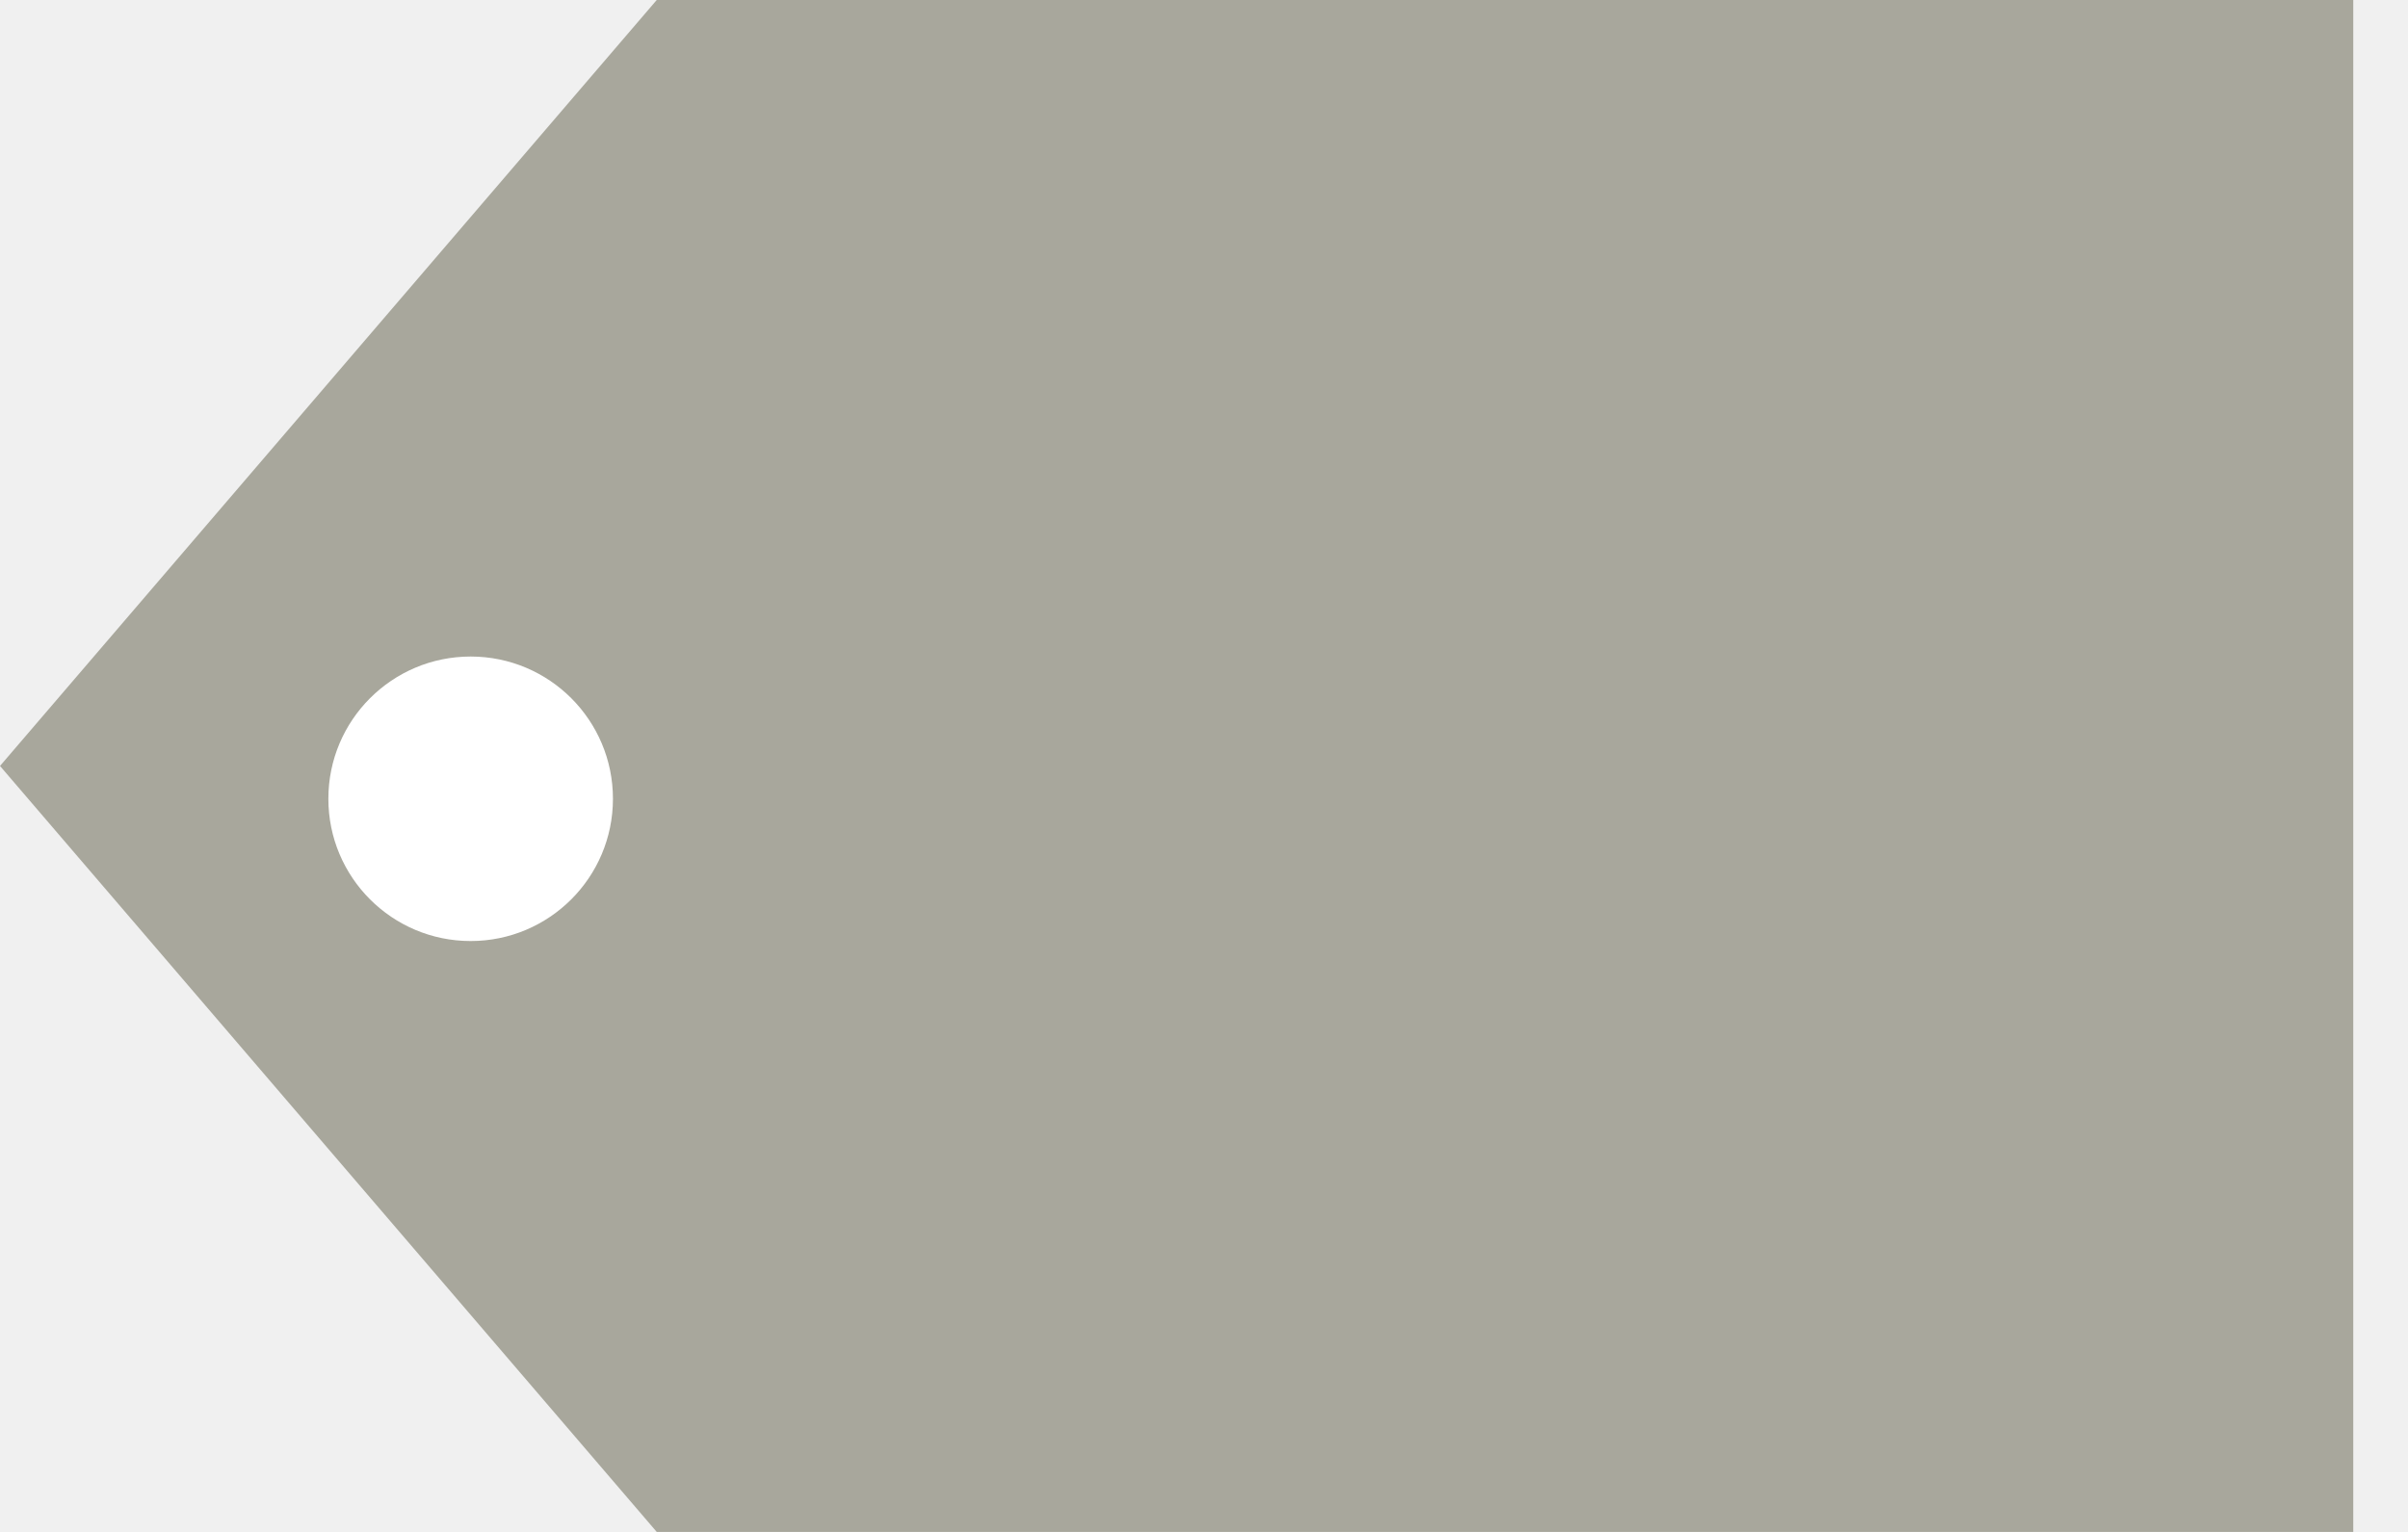
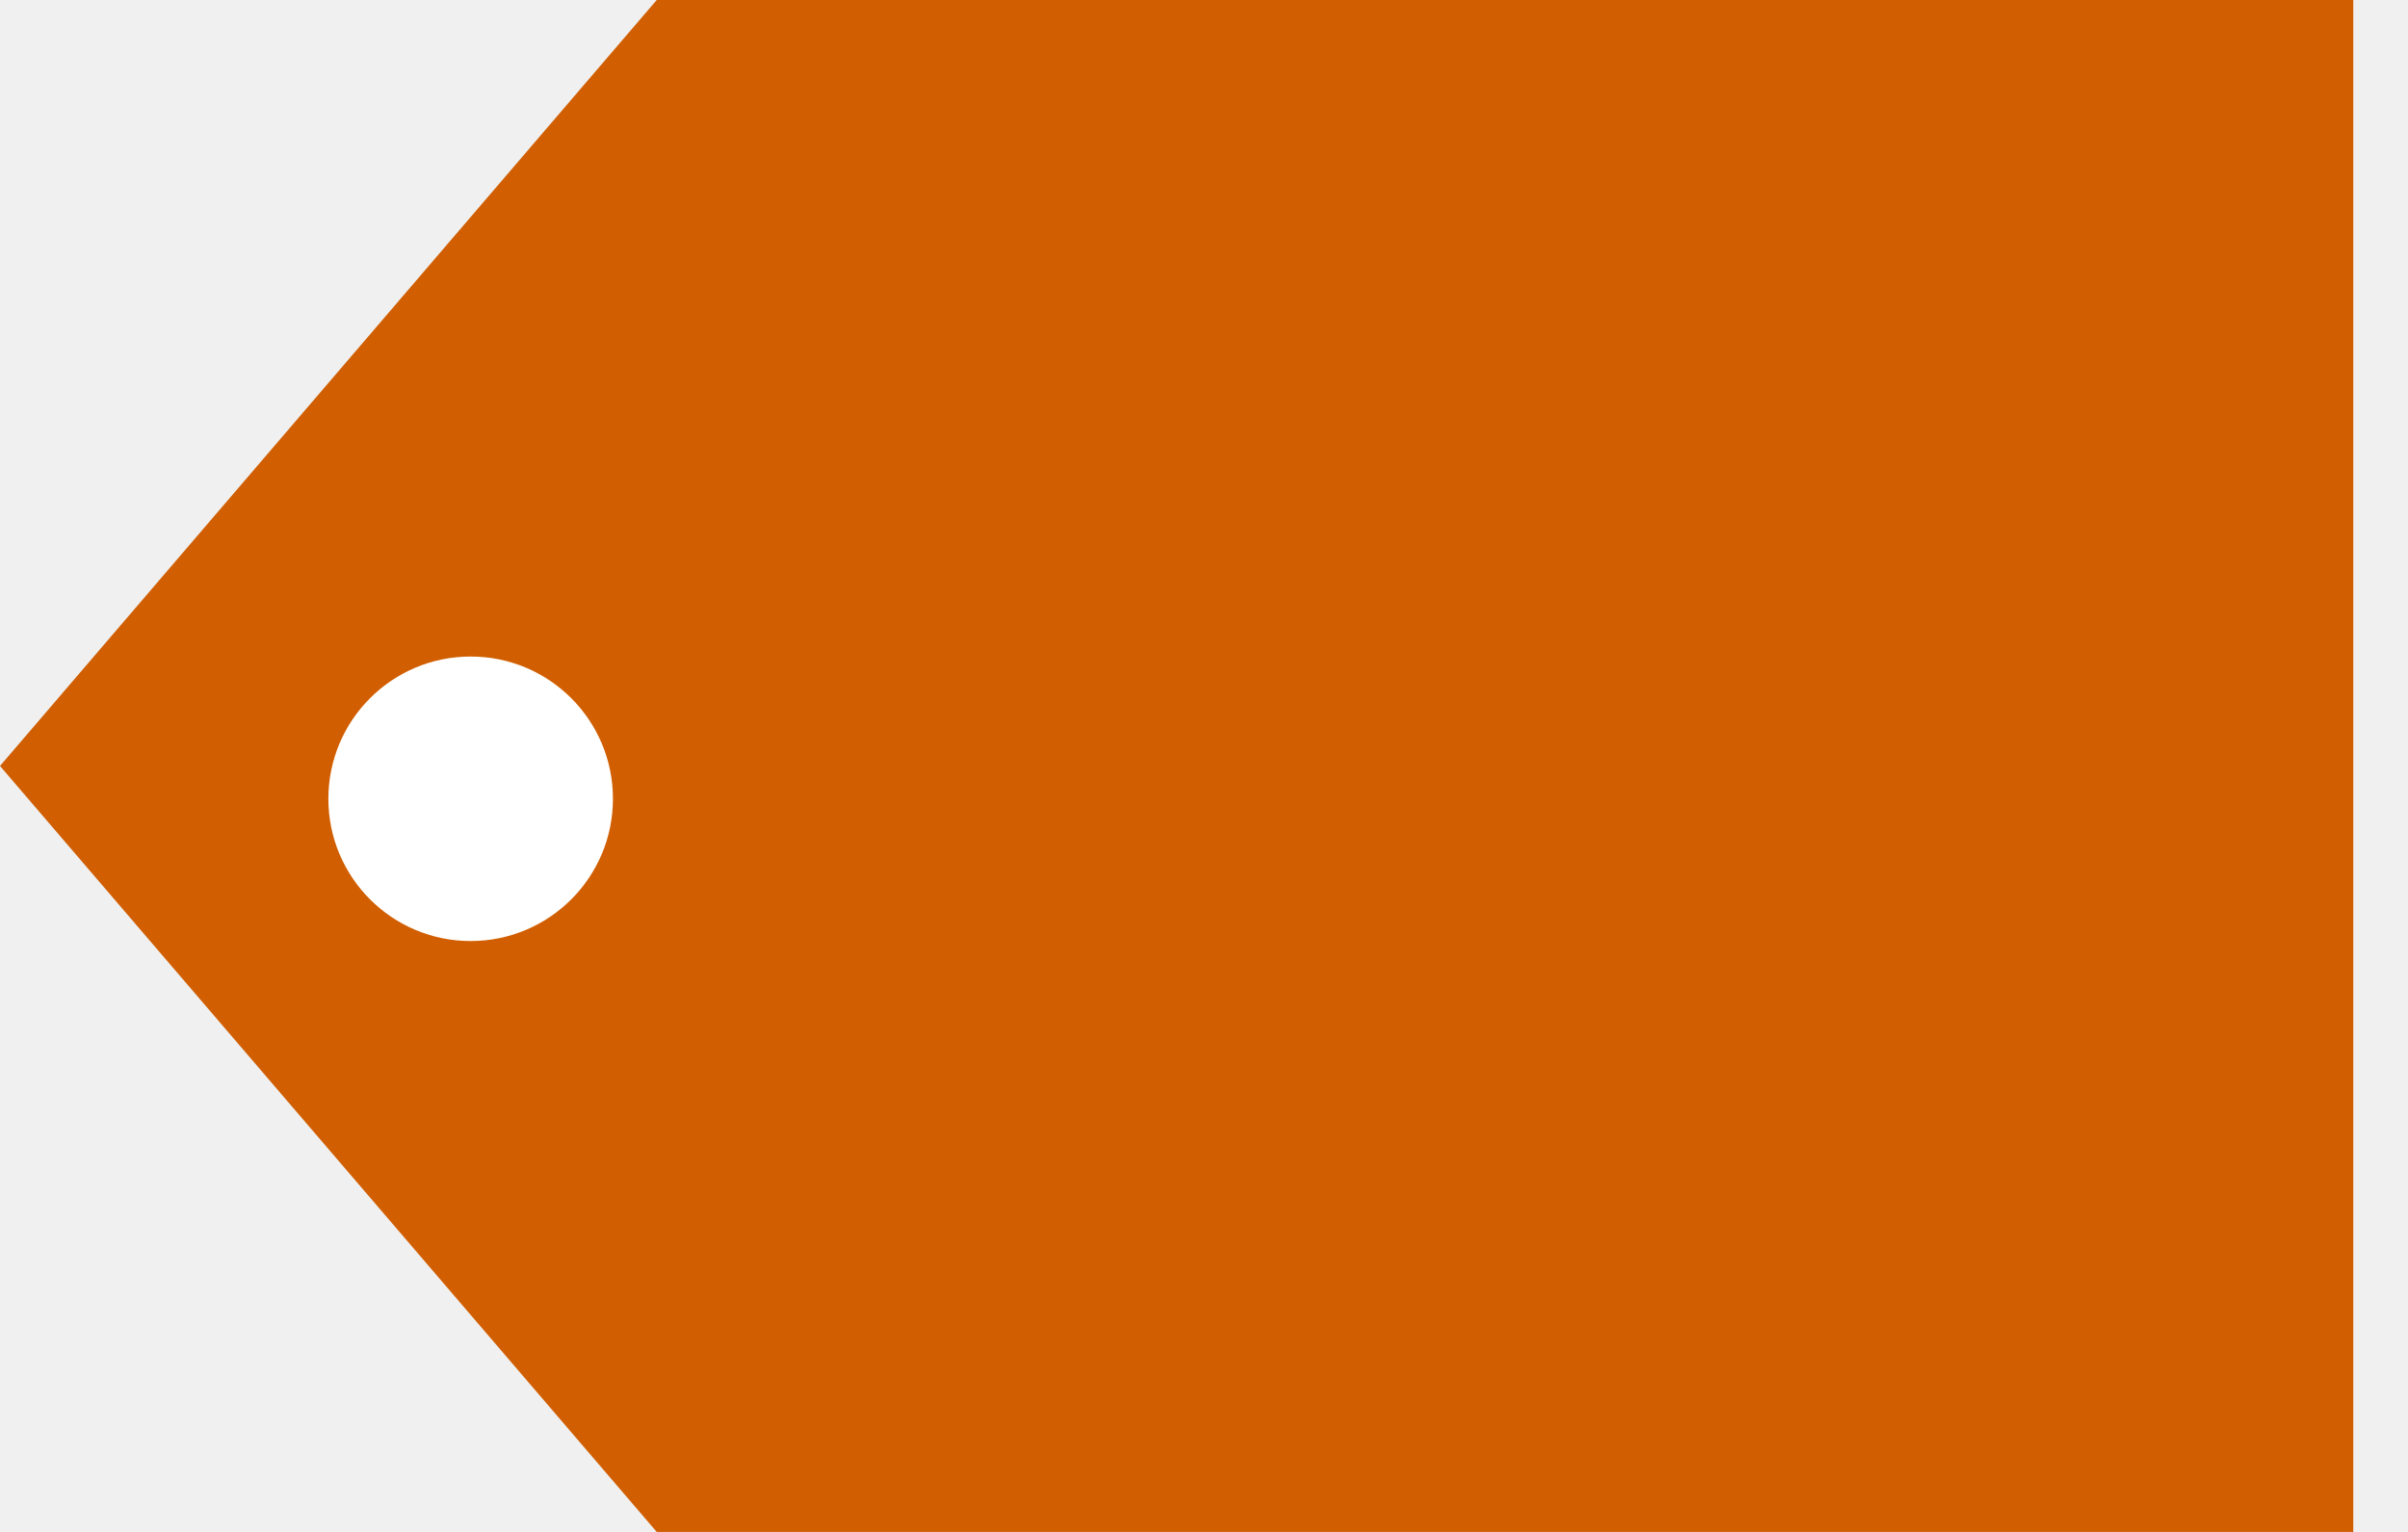
<svg xmlns="http://www.w3.org/2000/svg" width="22" height="14" viewBox="0 0 22 14" fill="none">
-   <path d="M6 0H21.5V14H6L0 7L6 0Z" fill="#A8A79C" />
+   <path d="M6 0H21.5V14H6L0 7L6 0Z" fill="#D15E00" />
  <circle cx="4.3" cy="7.3" r="1.3" fill="white" />
</svg>
